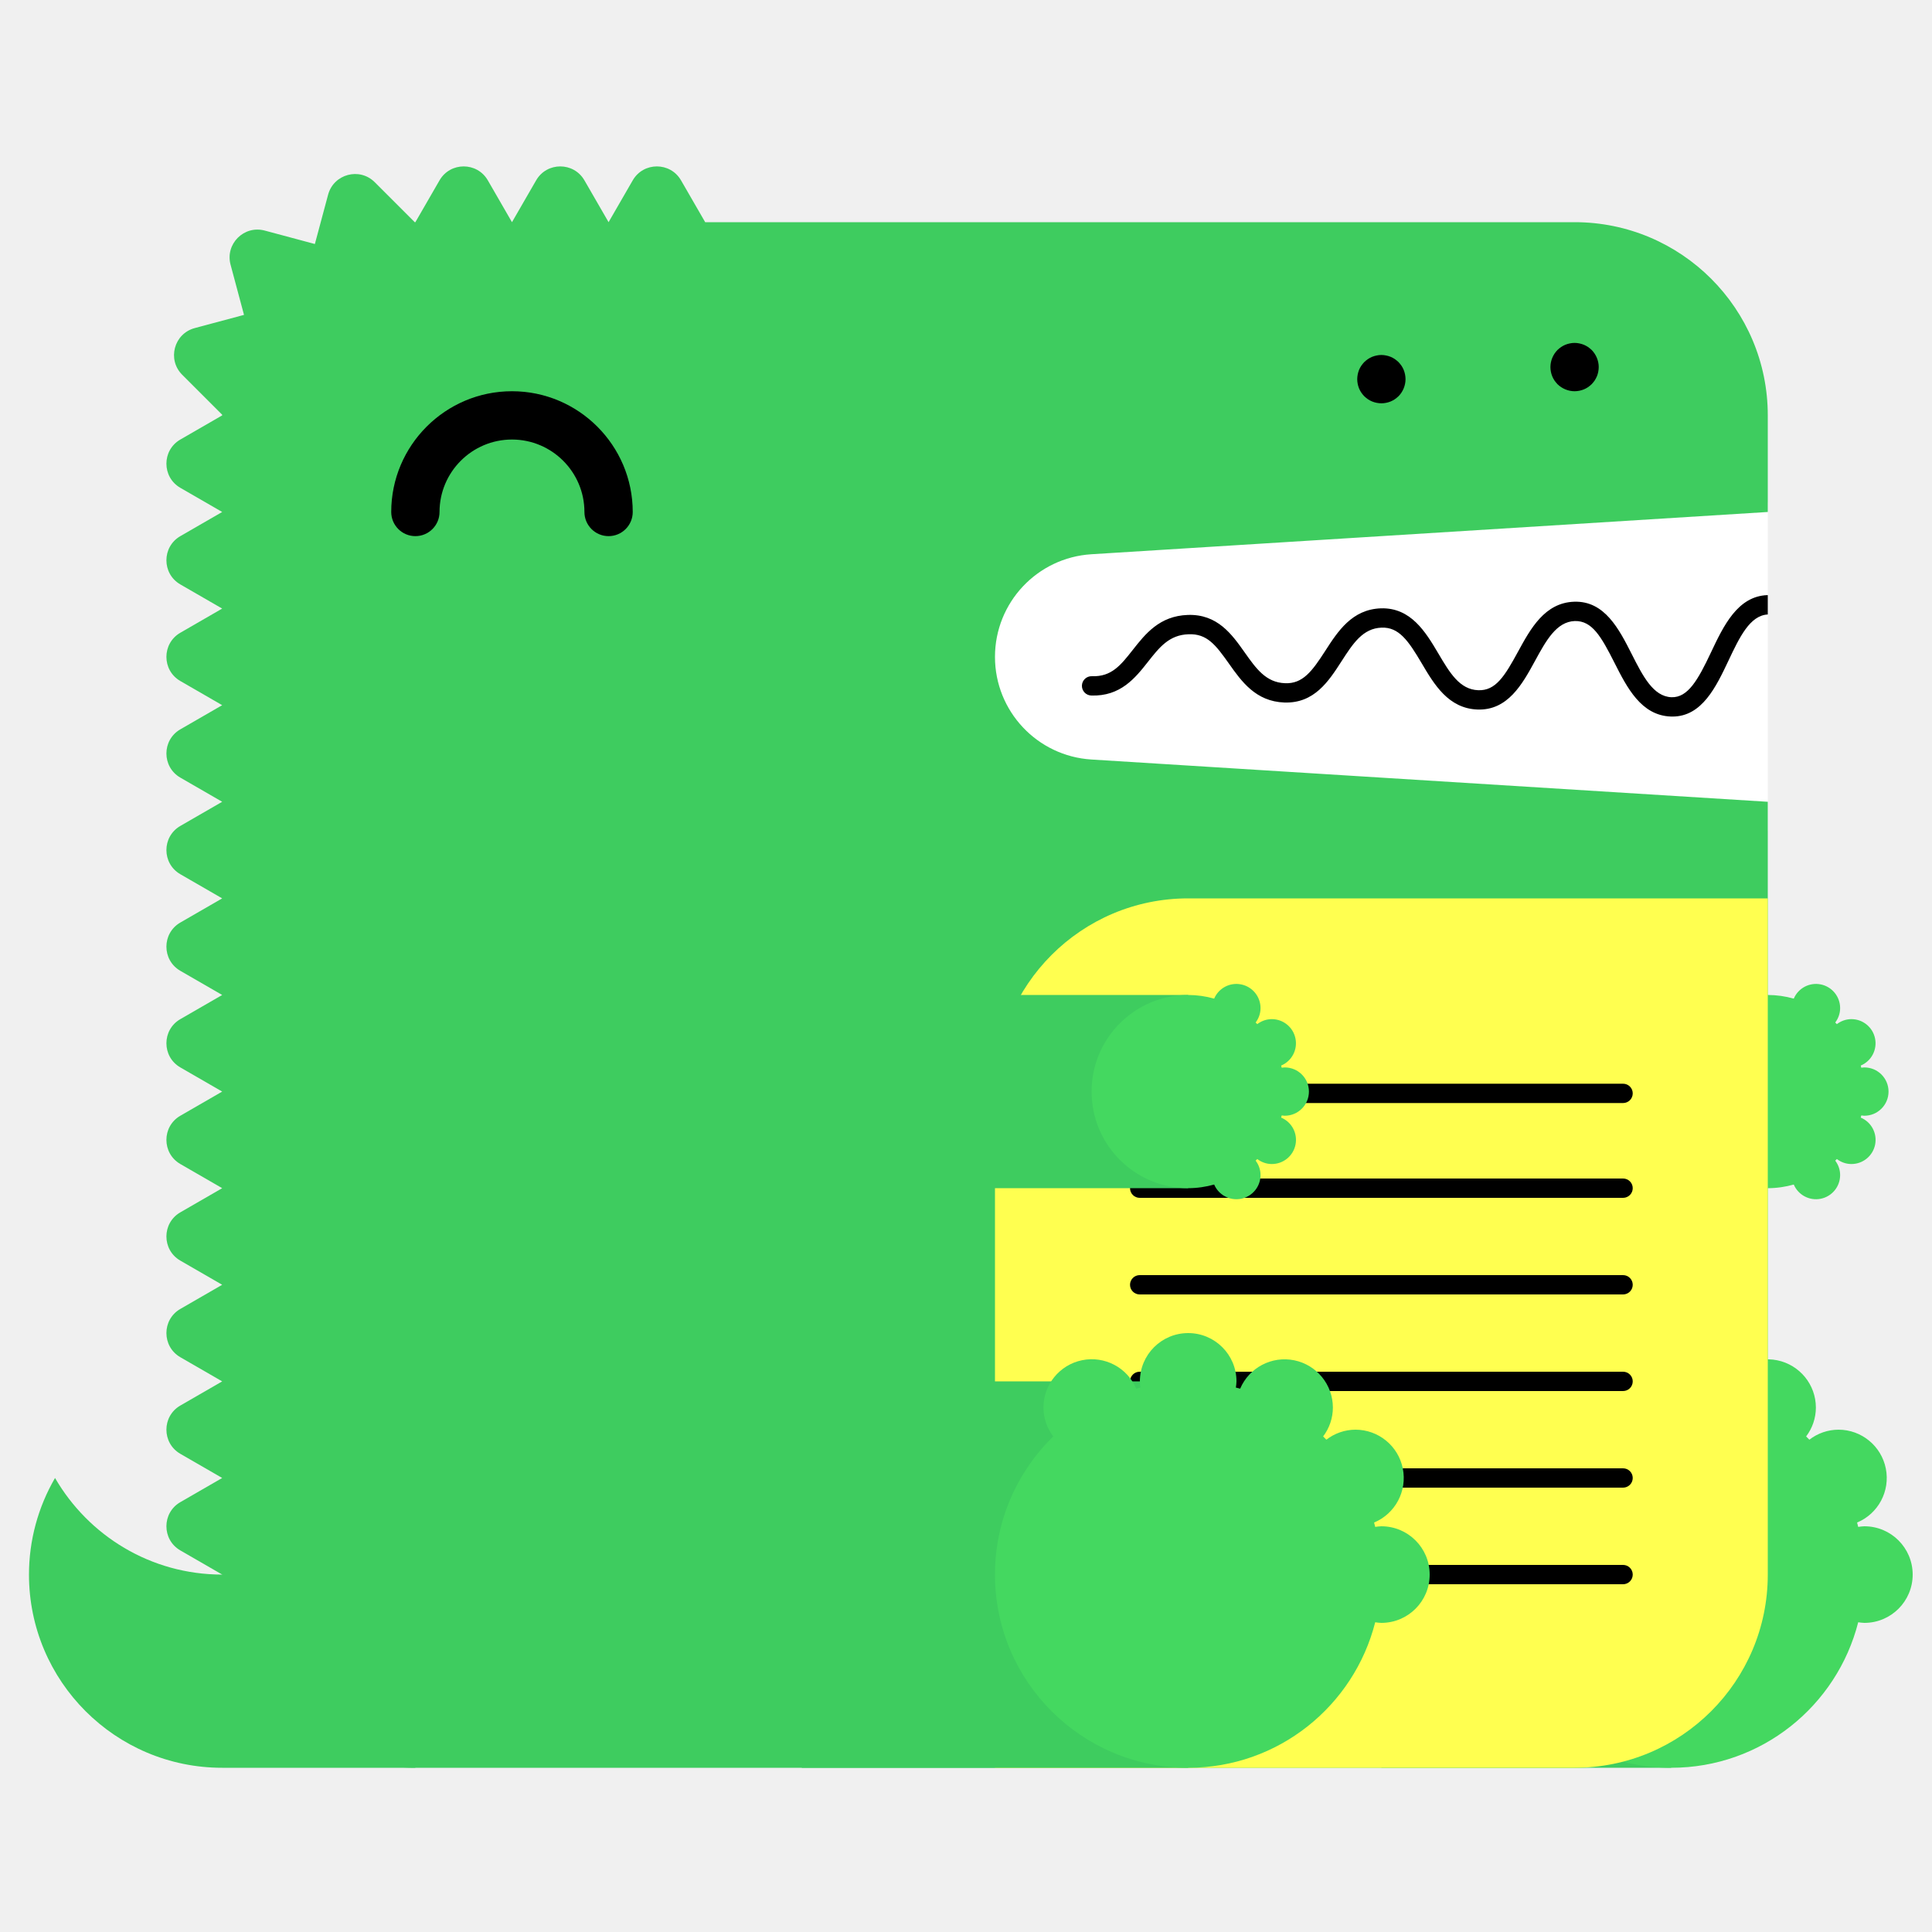
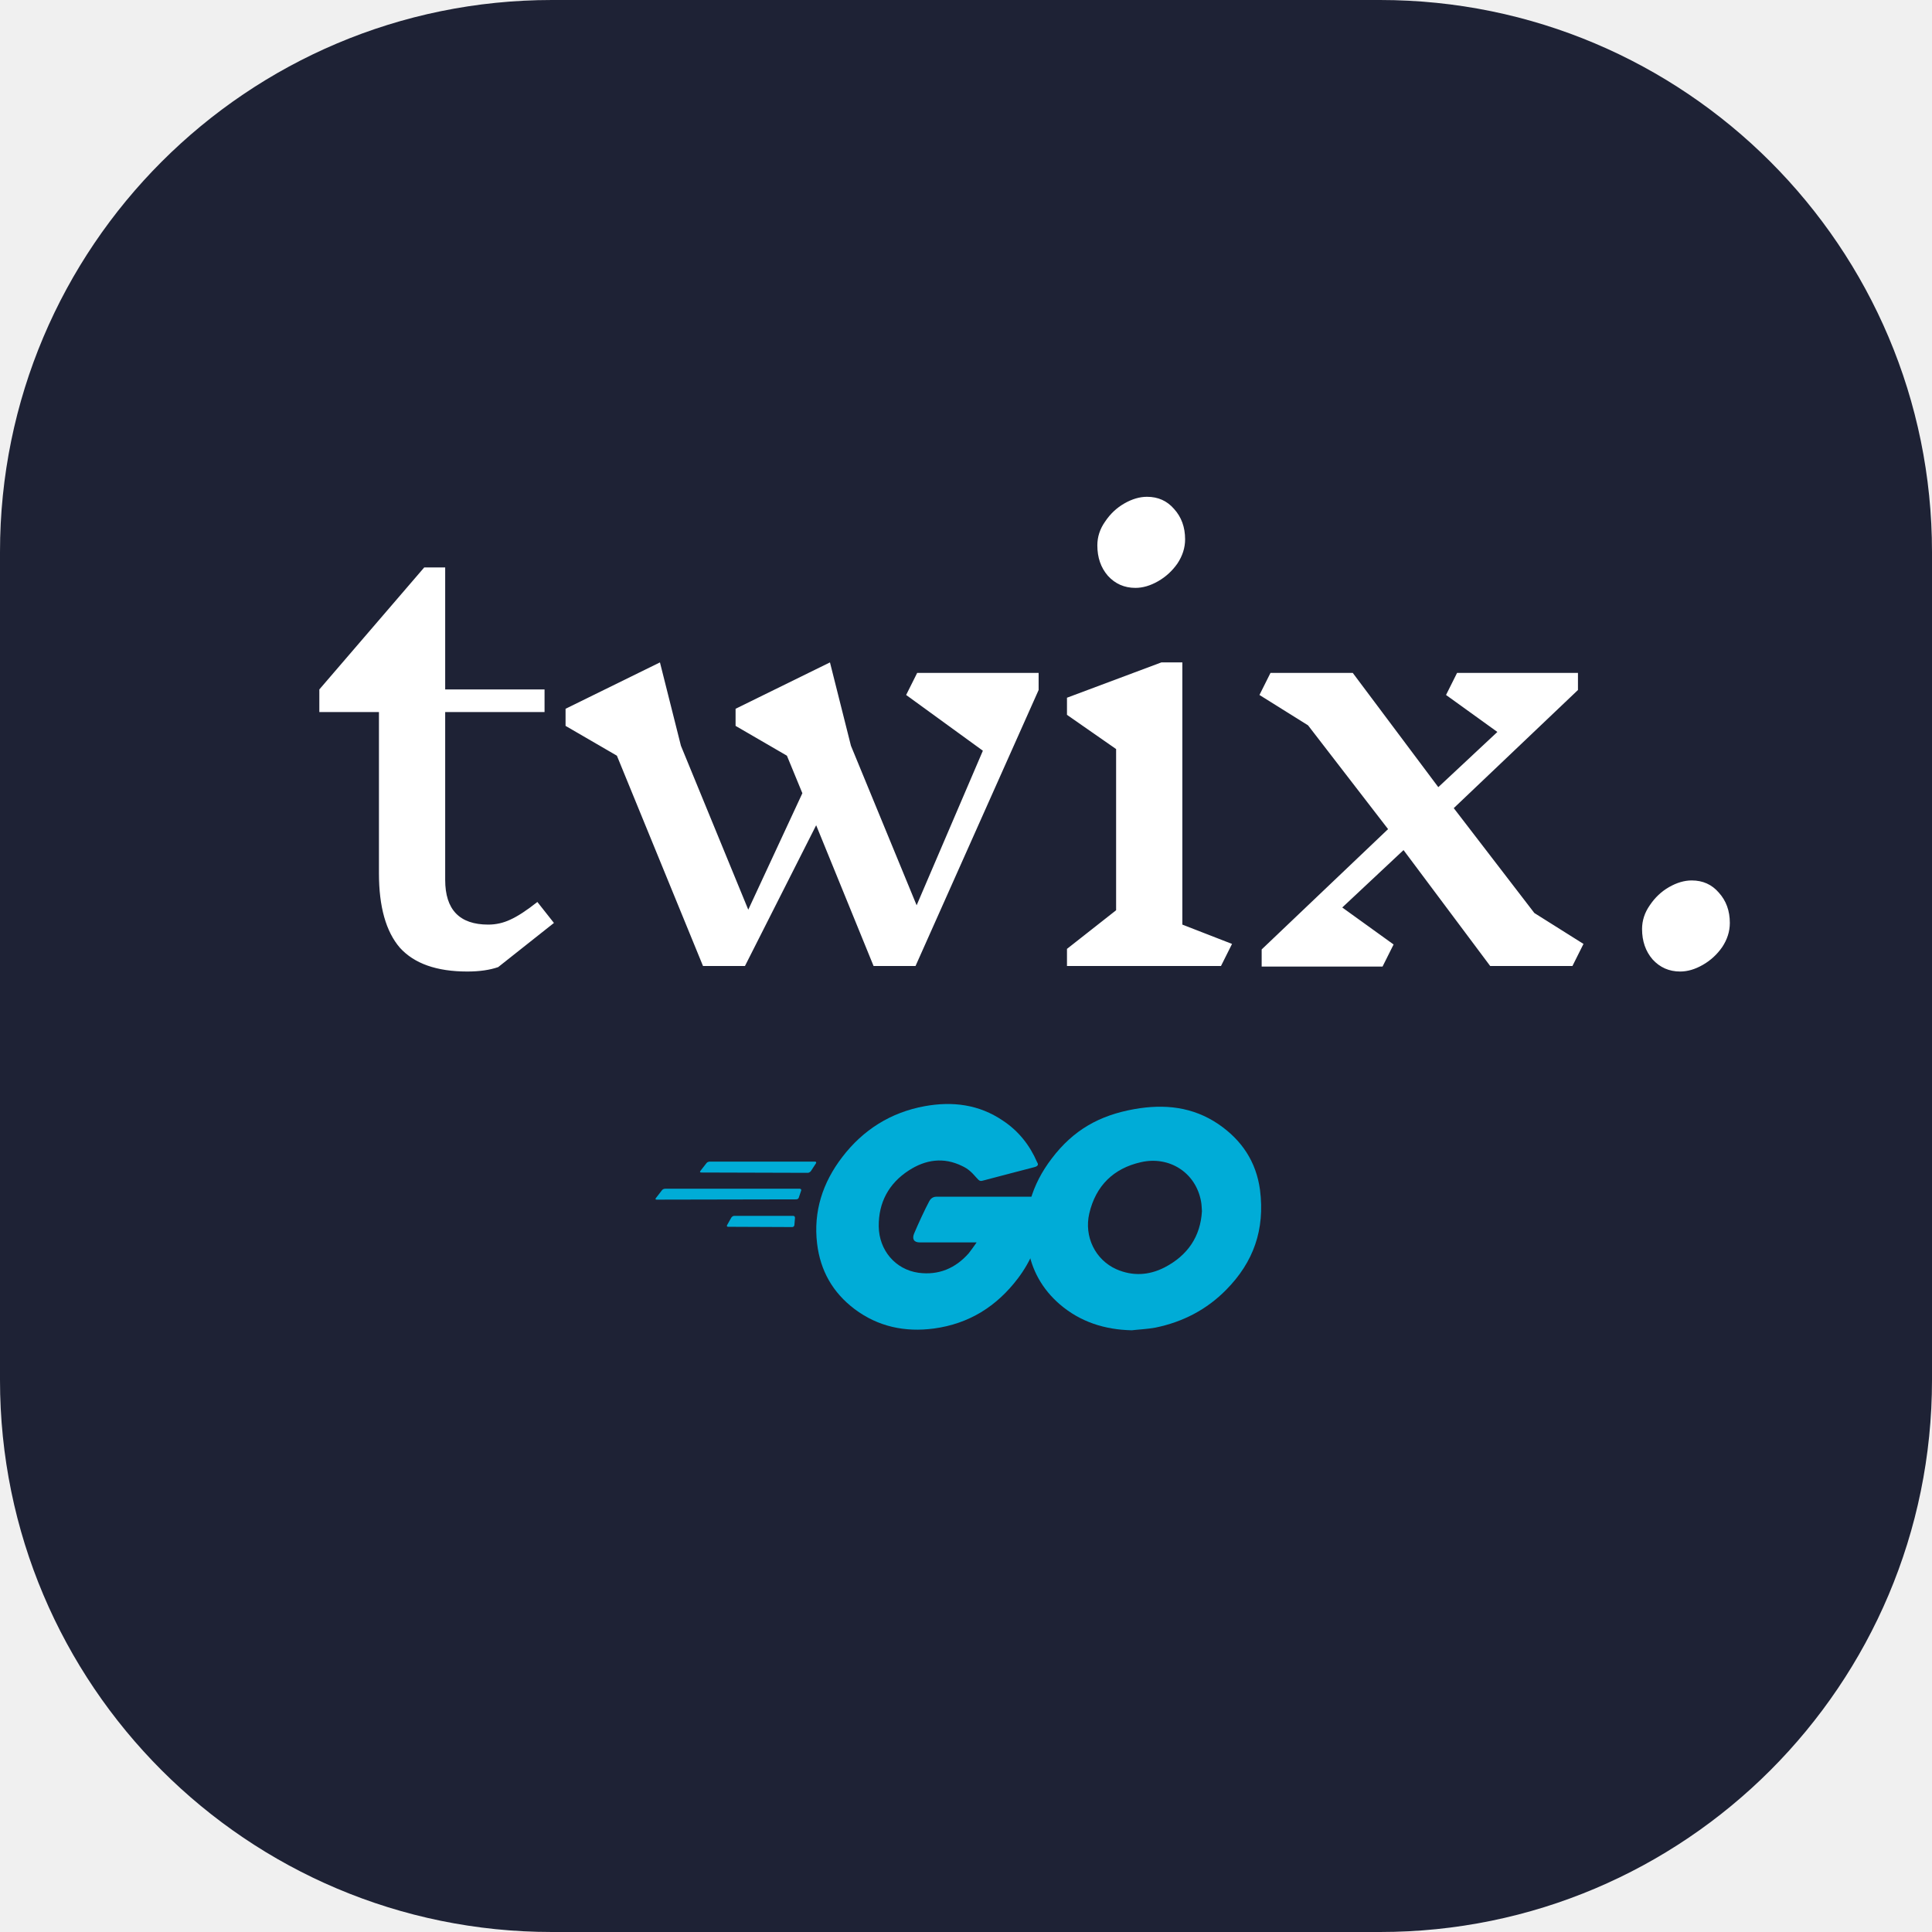
- <svg xmlns="http://www.w3.org/2000/svg" width="200" height="200" viewBox="0 0 200 200">
-   <g fill="none" fill-rule="evenodd">
-     <path fill="#FFF" d="M99 52h84v34H99z" />
-     <path d="M23 163c-7.398 0-13.843-4.027-17.303-10A19.886 19.886 0 0 0 3 163c0 11.046 8.954 20 20 20h20v-20H23z" fill="#3ECC5F" />
-     <path d="M112.98 57.376L183 53V43c0-11.046-8.954-20-20-20H73l-2.5-4.33c-1.112-1.925-3.889-1.925-5 0L63 23l-2.5-4.33c-1.111-1.925-3.889-1.925-5 0L53 23l-2.5-4.33c-1.111-1.925-3.889-1.925-5 0L43 23c-.022 0-.042.003-.065.003l-4.142-4.141c-1.57-1.571-4.252-.853-4.828 1.294l-1.369 5.104-5.192-1.392c-2.148-.575-4.111 1.389-3.535 3.536l1.39 5.193-5.102 1.367c-2.148.576-2.867 3.259-1.296 4.83l4.142 4.142c0 .021-.003.042-.003.064l-4.33 2.5c-1.925 1.111-1.925 3.889 0 5L23 53l-4.33 2.5c-1.925 1.111-1.925 3.889 0 5L23 63l-4.33 2.5c-1.925 1.111-1.925 3.889 0 5L23 73l-4.33 2.5c-1.925 1.111-1.925 3.889 0 5L23 83l-4.33 2.5c-1.925 1.111-1.925 3.889 0 5L23 93l-4.33 2.5c-1.925 1.111-1.925 3.889 0 5L23 103l-4.33 2.5c-1.925 1.111-1.925 3.889 0 5L23 113l-4.33 2.5c-1.925 1.111-1.925 3.889 0 5L23 123l-4.33 2.5c-1.925 1.111-1.925 3.889 0 5L23 133l-4.33 2.5c-1.925 1.111-1.925 3.889 0 5L23 143l-4.33 2.5c-1.925 1.111-1.925 3.889 0 5L23 153l-4.33 2.5c-1.925 1.111-1.925 3.889 0 5L23 163c0 11.046 8.954 20 20 20h120c11.046 0 20-8.954 20-20V83l-70.02-4.376A10.645 10.645 0 0 1 103 68c0-5.621 4.37-10.273 9.98-10.624" fill="#3ECC5F" />
-     <path fill="#3ECC5F" d="M143 183h30v-40h-30z" />
-     <path d="M193 158c-.219 0-.428.037-.639.064-.038-.15-.074-.301-.116-.451A5 5 0 0 0 190.32 148a4.96 4.96 0 0 0-3.016 1.036 26.531 26.531 0 0 0-.335-.336 4.955 4.955 0 0 0 1.011-2.987 5 5 0 0 0-9.599-1.959c-.148-.042-.297-.077-.445-.115.027-.211.064-.42.064-.639a5 5 0 0 0-5-5 5 5 0 0 0-5 5c0 .219.037.428.064.639-.148.038-.297.073-.445.115a4.998 4.998 0 0 0-9.599 1.959c0 1.125.384 2.151 1.011 2.987-3.717 3.632-6.031 8.693-6.031 14.3 0 11.046 8.954 20 20 20 9.339 0 17.16-6.41 19.361-15.064.211.027.42.064.639.064a5 5 0 0 0 5-5 5 5 0 0 0-5-5" fill="#44D860" />
-     <path fill="#3ECC5F" d="M153 123h30v-20h-30z" />
-     <path d="M193 115.5a2.5 2.5 0 1 0 0-5c-.109 0-.214.019-.319.032-.02-.075-.037-.15-.058-.225a2.501 2.501 0 0 0-.963-4.807c-.569 0-1.088.197-1.508.518a6.653 6.653 0 0 0-.168-.168c.314-.417.506-.931.506-1.494a2.5 2.5 0 0 0-4.8-.979A9.987 9.987 0 0 0 183 103c-5.522 0-10 4.478-10 10s4.478 10 10 10c.934 0 1.833-.138 2.69-.377a2.5 2.5 0 0 0 4.8-.979c0-.563-.192-1.077-.506-1.494.057-.055.113-.111.168-.168.42.321.939.518 1.508.518a2.5 2.5 0 0 0 .963-4.807c.021-.074.038-.15.058-.225.105.013.21.032.319.032" fill="#44D860" />
-     <path d="M63 55.5a2.5 2.5 0 0 1-2.5-2.5c0-4.136-3.364-7.5-7.5-7.5s-7.5 3.364-7.5 7.5a2.5 2.5 0 1 1-5 0c0-6.893 5.607-12.5 12.5-12.5S65.5 46.107 65.5 53a2.5 2.5 0 0 1-2.5 2.5" fill="#000" />
-     <path d="M103 183h60c11.046 0 20-8.954 20-20V93h-60c-11.046 0-20 8.954-20 20v70z" fill="#FFFF50" />
-     <path d="M168.02 124h-50.04a1 1 0 1 1 0-2h50.04a1 1 0 1 1 0 2m0 20h-50.04a1 1 0 1 1 0-2h50.04a1 1 0 1 1 0 2m0 20h-50.04a1 1 0 1 1 0-2h50.04a1 1 0 1 1 0 2m0-49.814h-50.04a1 1 0 1 1 0-2h50.04a1 1 0 1 1 0 2m0 19.814h-50.04a1 1 0 1 1 0-2h50.04a1 1 0 1 1 0 2m0 20h-50.04a1 1 0 1 1 0-2h50.04a1 1 0 1 1 0 2M183 61.611c-.012 0-.022-.006-.034-.005-3.09.105-4.552 3.196-5.842 5.923-1.346 2.85-2.387 4.703-4.093 4.647-1.889-.068-2.969-2.202-4.113-4.46-1.314-2.594-2.814-5.536-5.963-5.426-3.046.104-4.513 2.794-5.807 5.167-1.377 2.528-2.314 4.065-4.121 3.994-1.927-.07-2.951-1.805-4.136-3.813-1.321-2.236-2.848-4.75-5.936-4.664-2.994.103-4.465 2.385-5.763 4.4-1.373 2.13-2.335 3.428-4.165 3.351-1.973-.07-2.992-1.51-4.171-3.177-1.324-1.873-2.816-3.993-5.895-3.89-2.928.1-4.399 1.97-5.696 3.618-1.232 1.564-2.194 2.802-4.229 2.724a1 1 0 0 0-.072 2c3.017.101 4.545-1.8 5.872-3.487 1.177-1.496 2.193-2.787 4.193-2.855 1.926-.082 2.829 1.115 4.195 3.045 1.297 1.834 2.769 3.914 5.731 4.021 3.103.104 4.596-2.215 5.918-4.267 1.182-1.834 2.202-3.417 4.15-3.484 1.793-.067 2.769 1.35 4.145 3.681 1.297 2.197 2.766 4.686 5.787 4.796 3.125.108 4.634-2.62 5.949-5.035 1.139-2.088 2.214-4.06 4.119-4.126 1.793-.042 2.728 1.595 4.111 4.33 1.292 2.553 2.757 5.445 5.825 5.556l.169.003c3.064 0 4.518-3.075 5.805-5.794 1.139-2.41 2.217-4.68 4.067-4.773v-2z" fill="#000" />
-     <path fill="#3ECC5F" d="M83 183h40v-40H83z" />
-     <path d="M143 158c-.219 0-.428.037-.639.064-.038-.15-.074-.301-.116-.451A5 5 0 0 0 140.32 148a4.96 4.96 0 0 0-3.016 1.036 26.531 26.531 0 0 0-.335-.336 4.955 4.955 0 0 0 1.011-2.987 5 5 0 0 0-9.599-1.959c-.148-.042-.297-.077-.445-.115.027-.211.064-.42.064-.639a5 5 0 0 0-5-5 5 5 0 0 0-5 5c0 .219.037.428.064.639-.148.038-.297.073-.445.115a4.998 4.998 0 0 0-9.599 1.959c0 1.125.384 2.151 1.011 2.987-3.717 3.632-6.031 8.693-6.031 14.3 0 11.046 8.954 20 20 20 9.339 0 17.16-6.41 19.361-15.064.211.027.42.064.639.064a5 5 0 0 0 5-5 5 5 0 0 0-5-5" fill="#44D860" />
-     <path fill="#3ECC5F" d="M83 123h40v-20H83z" />
-     <path d="M133 115.5a2.5 2.5 0 1 0 0-5c-.109 0-.214.019-.319.032-.02-.075-.037-.15-.058-.225a2.501 2.501 0 0 0-.963-4.807c-.569 0-1.088.197-1.508.518a6.653 6.653 0 0 0-.168-.168c.314-.417.506-.931.506-1.494a2.5 2.5 0 0 0-4.8-.979A9.987 9.987 0 0 0 123 103c-5.522 0-10 4.478-10 10s4.478 10 10 10c.934 0 1.833-.138 2.69-.377a2.5 2.5 0 0 0 4.8-.979c0-.563-.192-1.077-.506-1.494.057-.055.113-.111.168-.168.42.321.939.518 1.508.518a2.5 2.5 0 0 0 .963-4.807c.021-.074.038-.15.058-.225.105.013.21.032.319.032" fill="#44D860" />
-     <path d="M143 41.75c-.16 0-.33-.02-.49-.05a2.52 2.52 0 0 1-.47-.14c-.15-.06-.29-.14-.431-.23-.13-.09-.259-.2-.38-.31-.109-.12-.219-.24-.309-.38s-.17-.28-.231-.43a2.619 2.619 0 0 1-.189-.96c0-.16.02-.33.05-.49.03-.16.08-.31.139-.47.061-.15.141-.29.231-.43.09-.13.2-.26.309-.38.121-.11.25-.22.38-.31.141-.09.281-.17.431-.23.149-.06.31-.11.47-.14.32-.07.65-.07.98 0 .159.03.32.08.47.14.149.06.29.14.43.23.13.09.259.2.38.31.11.12.22.25.31.38.09.14.17.28.23.43.06.16.11.31.14.47.029.16.05.33.05.49 0 .66-.271 1.31-.73 1.77-.121.11-.25.22-.38.31-.14.09-.281.17-.43.23a2.565 2.565 0 0 1-.96.19m20-1.25c-.66 0-1.3-.27-1.771-.73a3.802 3.802 0 0 1-.309-.38c-.09-.14-.17-.28-.231-.43a2.619 2.619 0 0 1-.189-.96c0-.66.27-1.3.729-1.77.121-.11.25-.22.38-.31.141-.09.281-.17.431-.23.149-.06.31-.11.47-.14.32-.07.66-.07.98 0 .159.03.32.08.47.14.149.06.29.14.43.23.13.09.259.2.38.31.459.47.73 1.11.73 1.77 0 .16-.021.33-.05.49-.03.16-.08.32-.14.47-.07.15-.14.29-.23.43-.09.13-.2.26-.31.38-.121.11-.25.22-.38.31-.14.09-.281.17-.43.23a2.565 2.565 0 0 1-.96.19" fill="#000" />
-   </g>
+ <svg xmlns="http://www.w3.org/2000/svg" width="56" height="56" viewBox="0 0 56 56" fill="none">
+   <rect width="56" height="56" rx="16" fill="#1E2235" />
+   <path d="M20.325 33.986C20.291 33.986 20.282 33.969 20.299 33.943L20.479 33.712C20.496 33.687 20.539 33.67 20.573 33.67H23.624C23.658 33.67 23.667 33.695 23.65 33.721L23.505 33.943C23.487 33.969 23.445 33.995 23.419 33.995L20.325 33.986ZM19.034 34.772C19 34.772 18.991 34.755 19.009 34.73L19.188 34.499C19.205 34.473 19.248 34.456 19.282 34.456H23.18C23.214 34.456 23.231 34.482 23.223 34.507L23.154 34.712C23.145 34.747 23.111 34.764 23.077 34.764L19.034 34.772ZM21.103 35.559C21.069 35.559 21.06 35.533 21.077 35.507L21.197 35.294C21.214 35.268 21.248 35.242 21.282 35.242H22.992C23.026 35.242 23.043 35.268 23.043 35.302L23.026 35.507C23.026 35.542 22.992 35.567 22.966 35.567L21.103 35.559ZM29.975 33.832C29.436 33.969 29.069 34.071 28.539 34.208C28.411 34.242 28.402 34.251 28.291 34.123C28.163 33.977 28.069 33.883 27.889 33.798C27.351 33.533 26.829 33.61 26.342 33.926C25.761 34.302 25.462 34.858 25.471 35.55C25.479 36.234 25.949 36.798 26.624 36.892C27.206 36.969 27.693 36.764 28.078 36.328C28.154 36.234 28.223 36.131 28.308 36.012H26.659C26.479 36.012 26.436 35.901 26.496 35.755C26.607 35.49 26.812 35.046 26.932 34.824C26.958 34.772 27.018 34.687 27.146 34.687H30.257C30.24 34.918 30.24 35.148 30.206 35.379C30.112 35.995 29.881 36.559 29.505 37.054C28.89 37.867 28.086 38.371 27.069 38.508C26.231 38.619 25.453 38.456 24.77 37.944C24.137 37.465 23.778 36.832 23.684 36.046C23.573 35.114 23.846 34.277 24.411 33.541C25.017 32.747 25.821 32.242 26.804 32.063C27.607 31.918 28.377 32.011 29.069 32.482C29.522 32.781 29.847 33.191 30.061 33.687C30.112 33.764 30.078 33.806 29.975 33.832Z" fill="#00ACD7" />
+   <path d="M32.804 38.559C32.026 38.542 31.317 38.32 30.719 37.807C30.214 37.371 29.898 36.815 29.796 36.157C29.642 35.191 29.907 34.336 30.488 33.576C31.112 32.755 31.864 32.328 32.881 32.148C33.753 31.994 34.574 32.08 35.317 32.584C35.992 33.046 36.411 33.67 36.522 34.49C36.668 35.644 36.334 36.584 35.539 37.388C34.975 37.961 34.283 38.32 33.488 38.482C33.257 38.525 33.026 38.533 32.804 38.559V38.559ZM34.839 35.106C34.83 34.995 34.83 34.909 34.813 34.824C34.659 33.977 33.881 33.499 33.069 33.687C32.274 33.866 31.761 34.371 31.573 35.174C31.419 35.841 31.744 36.516 32.36 36.79C32.83 36.995 33.3 36.969 33.753 36.738C34.428 36.388 34.796 35.841 34.839 35.106V35.106Z" fill="#00ACD7" />
+   <path d="M14.44 28.032C14.195 28.117 13.896 28.16 13.544 28.16C12.659 28.16 12.008 27.931 11.592 27.472C11.187 27.003 10.984 26.283 10.984 25.312V20.64H9.256V19.984L12.296 16.448H12.904V19.984H15.784V20.64H12.904V25.504C12.904 26.368 13.32 26.8 14.152 26.8C14.376 26.8 14.589 26.752 14.792 26.656C15.005 26.56 15.267 26.389 15.576 26.144L16.056 26.752L14.44 28.032ZM30.105 20L26.537 28H25.321L23.657 23.92L21.593 28H20.377L17.881 21.904L16.393 21.04V20.544L19.129 19.2L19.737 21.616L21.689 26.368L23.257 22.992L22.809 21.904L21.321 21.04V20.544L24.057 19.2L24.665 21.616L26.569 26.24L28.489 21.76L26.265 20.144L26.585 19.504H30.105V20ZM35.391 28H30.927V27.504L32.351 26.384V21.712L30.927 20.72V20.224L33.663 19.2H34.271V26.8L35.711 27.36L35.391 28ZM33.247 14.4C33.567 14.4 33.828 14.517 34.031 14.752C34.244 14.987 34.351 15.28 34.351 15.632C34.351 15.877 34.276 16.112 34.127 16.336C33.977 16.549 33.791 16.72 33.567 16.848C33.343 16.976 33.124 17.04 32.911 17.04C32.591 17.04 32.324 16.923 32.111 16.688C31.908 16.453 31.807 16.16 31.807 15.808C31.807 15.563 31.881 15.333 32.031 15.12C32.18 14.896 32.367 14.72 32.591 14.592C32.815 14.464 33.033 14.4 33.247 14.4ZM45.578 28H43.194L40.682 24.64L38.906 26.304L40.394 27.376L40.074 28.016H36.57V27.52L40.234 24.032L37.914 21.024L36.506 20.144L36.826 19.504H39.21L41.69 22.816L43.402 21.216L41.914 20.144L42.234 19.504H45.738V20L42.138 23.424L44.474 26.464L45.898 27.36L45.578 28ZM49.036 25.52C49.356 25.52 49.618 25.637 49.82 25.872C50.034 26.107 50.14 26.4 50.14 26.752C50.14 26.997 50.066 27.232 49.916 27.456C49.767 27.669 49.58 27.84 49.356 27.968C49.132 28.096 48.914 28.16 48.7 28.16C48.38 28.16 48.114 28.043 47.9 27.808C47.698 27.573 47.596 27.28 47.596 26.928C47.596 26.683 47.671 26.453 47.82 26.24C47.97 26.016 48.156 25.84 48.38 25.712C48.604 25.584 48.823 25.52 49.036 25.52Z" fill="white" />
</svg>
